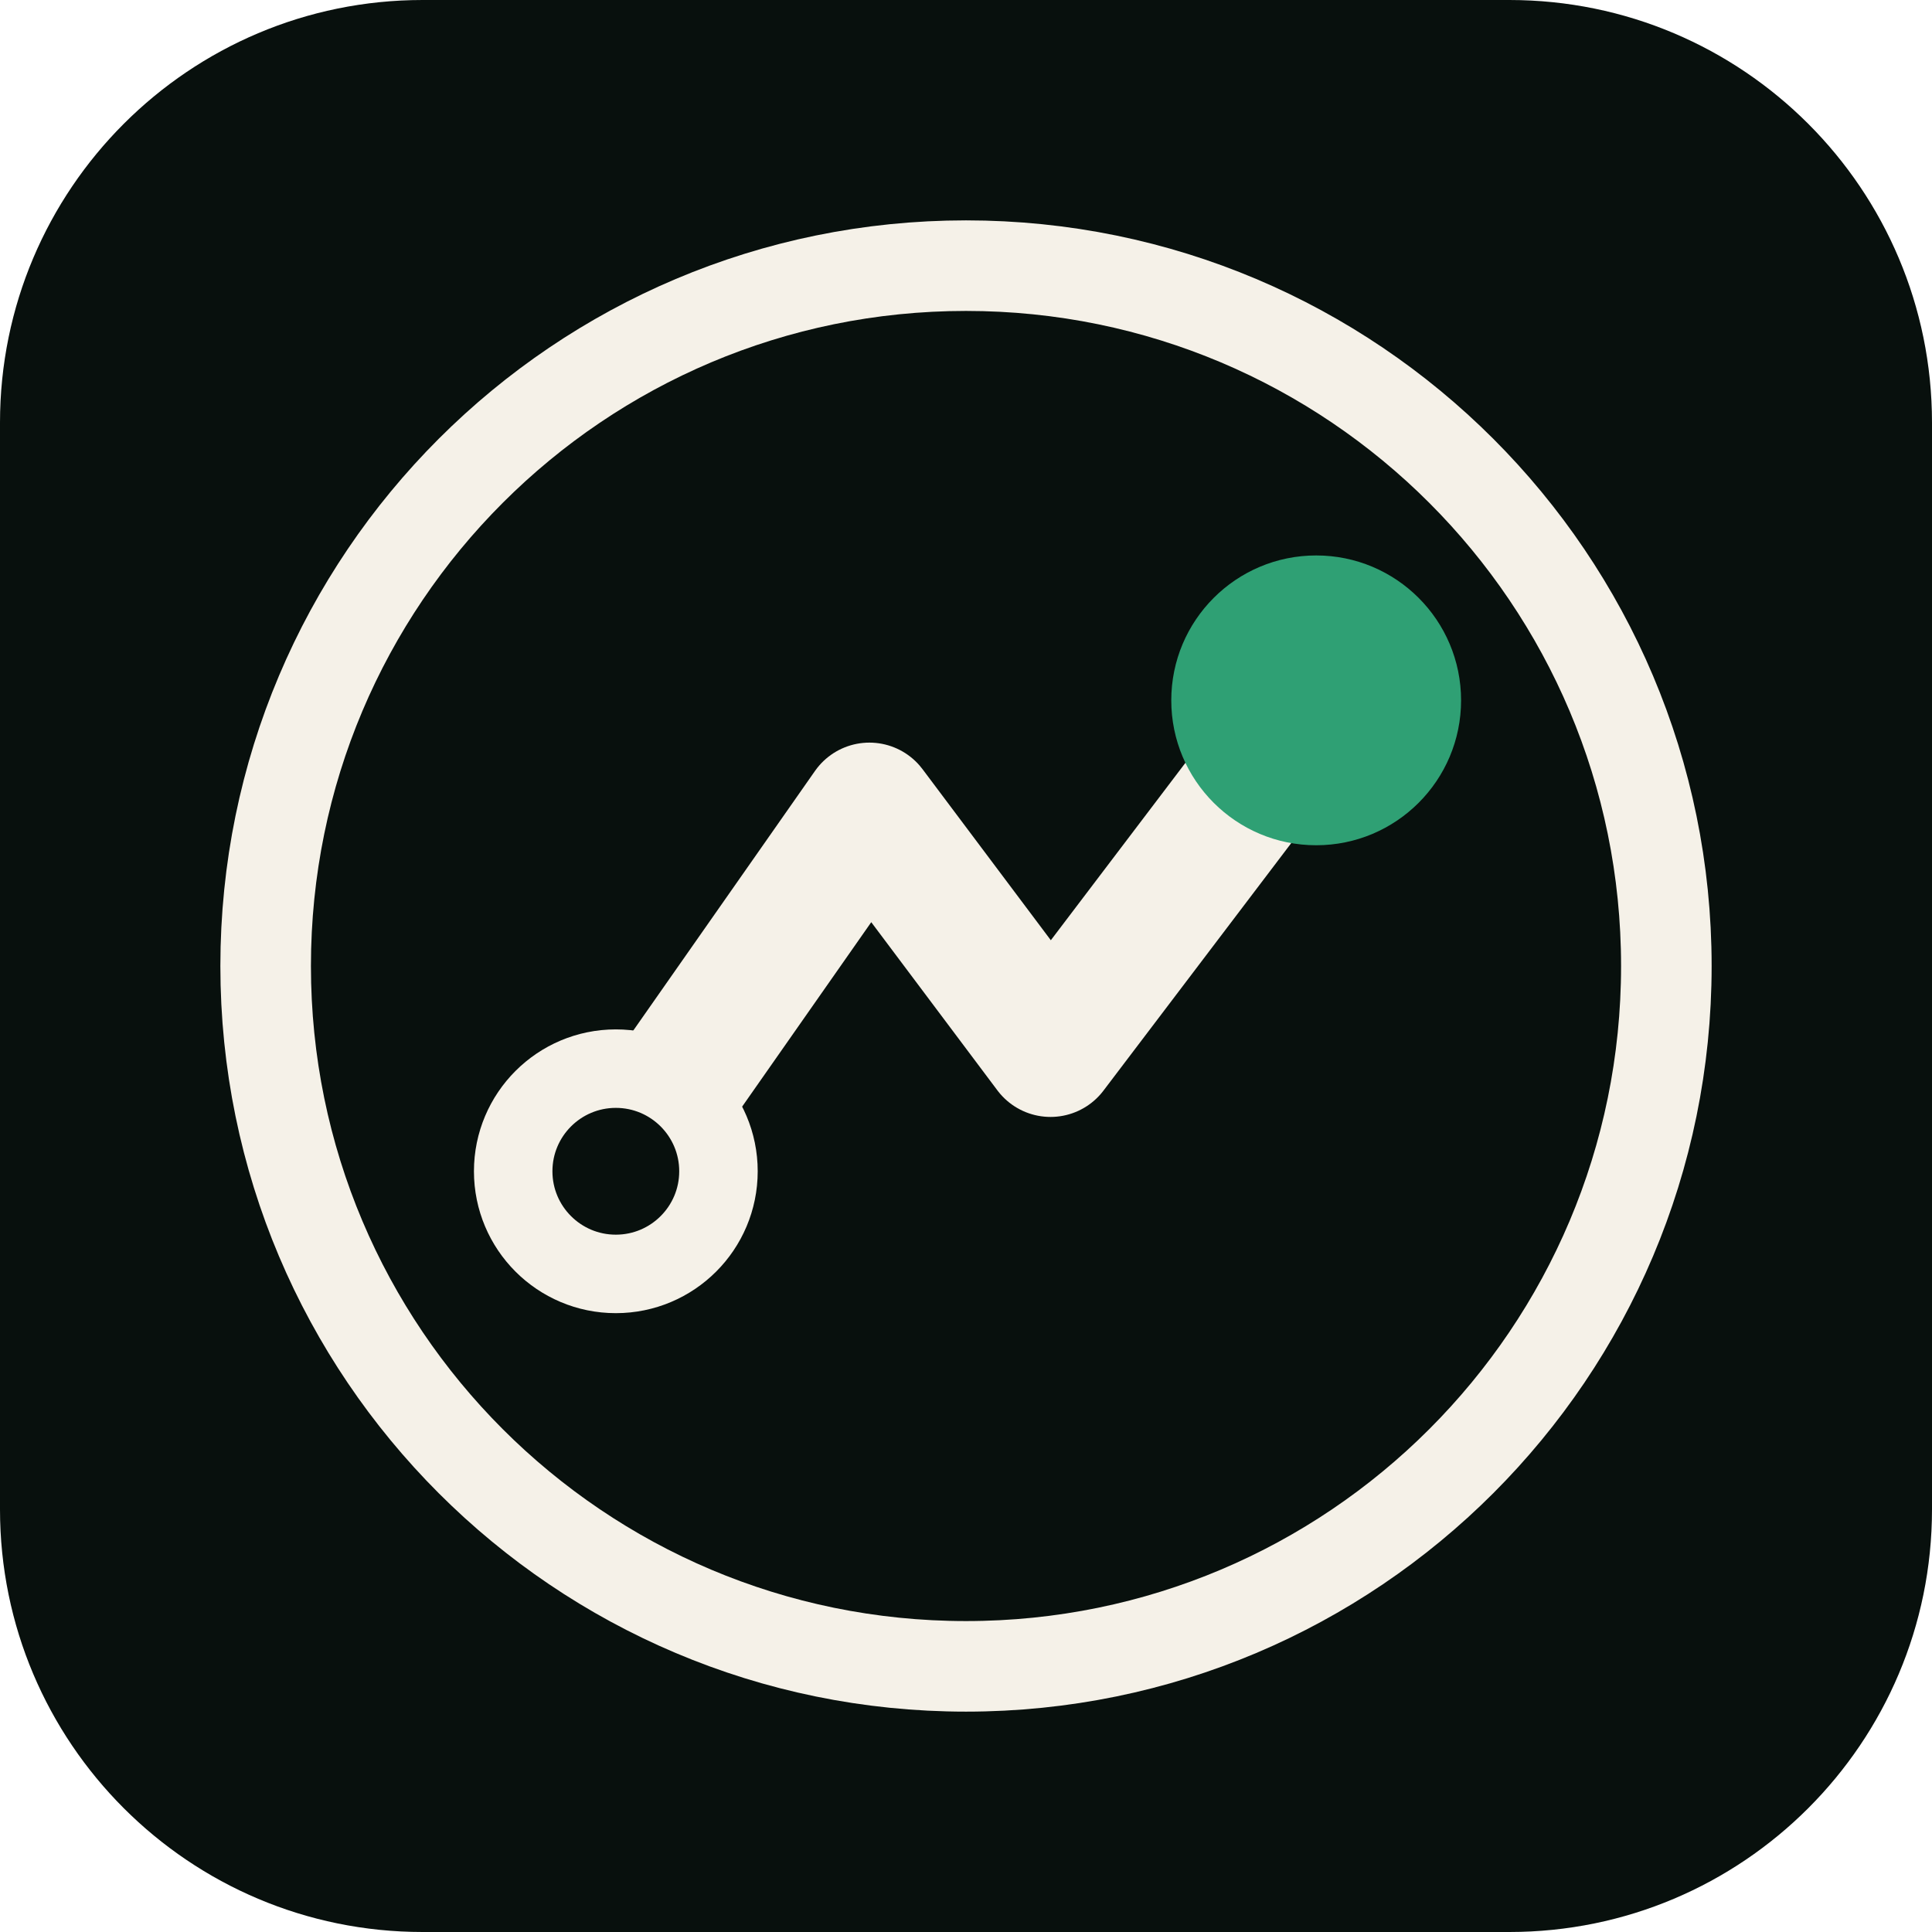
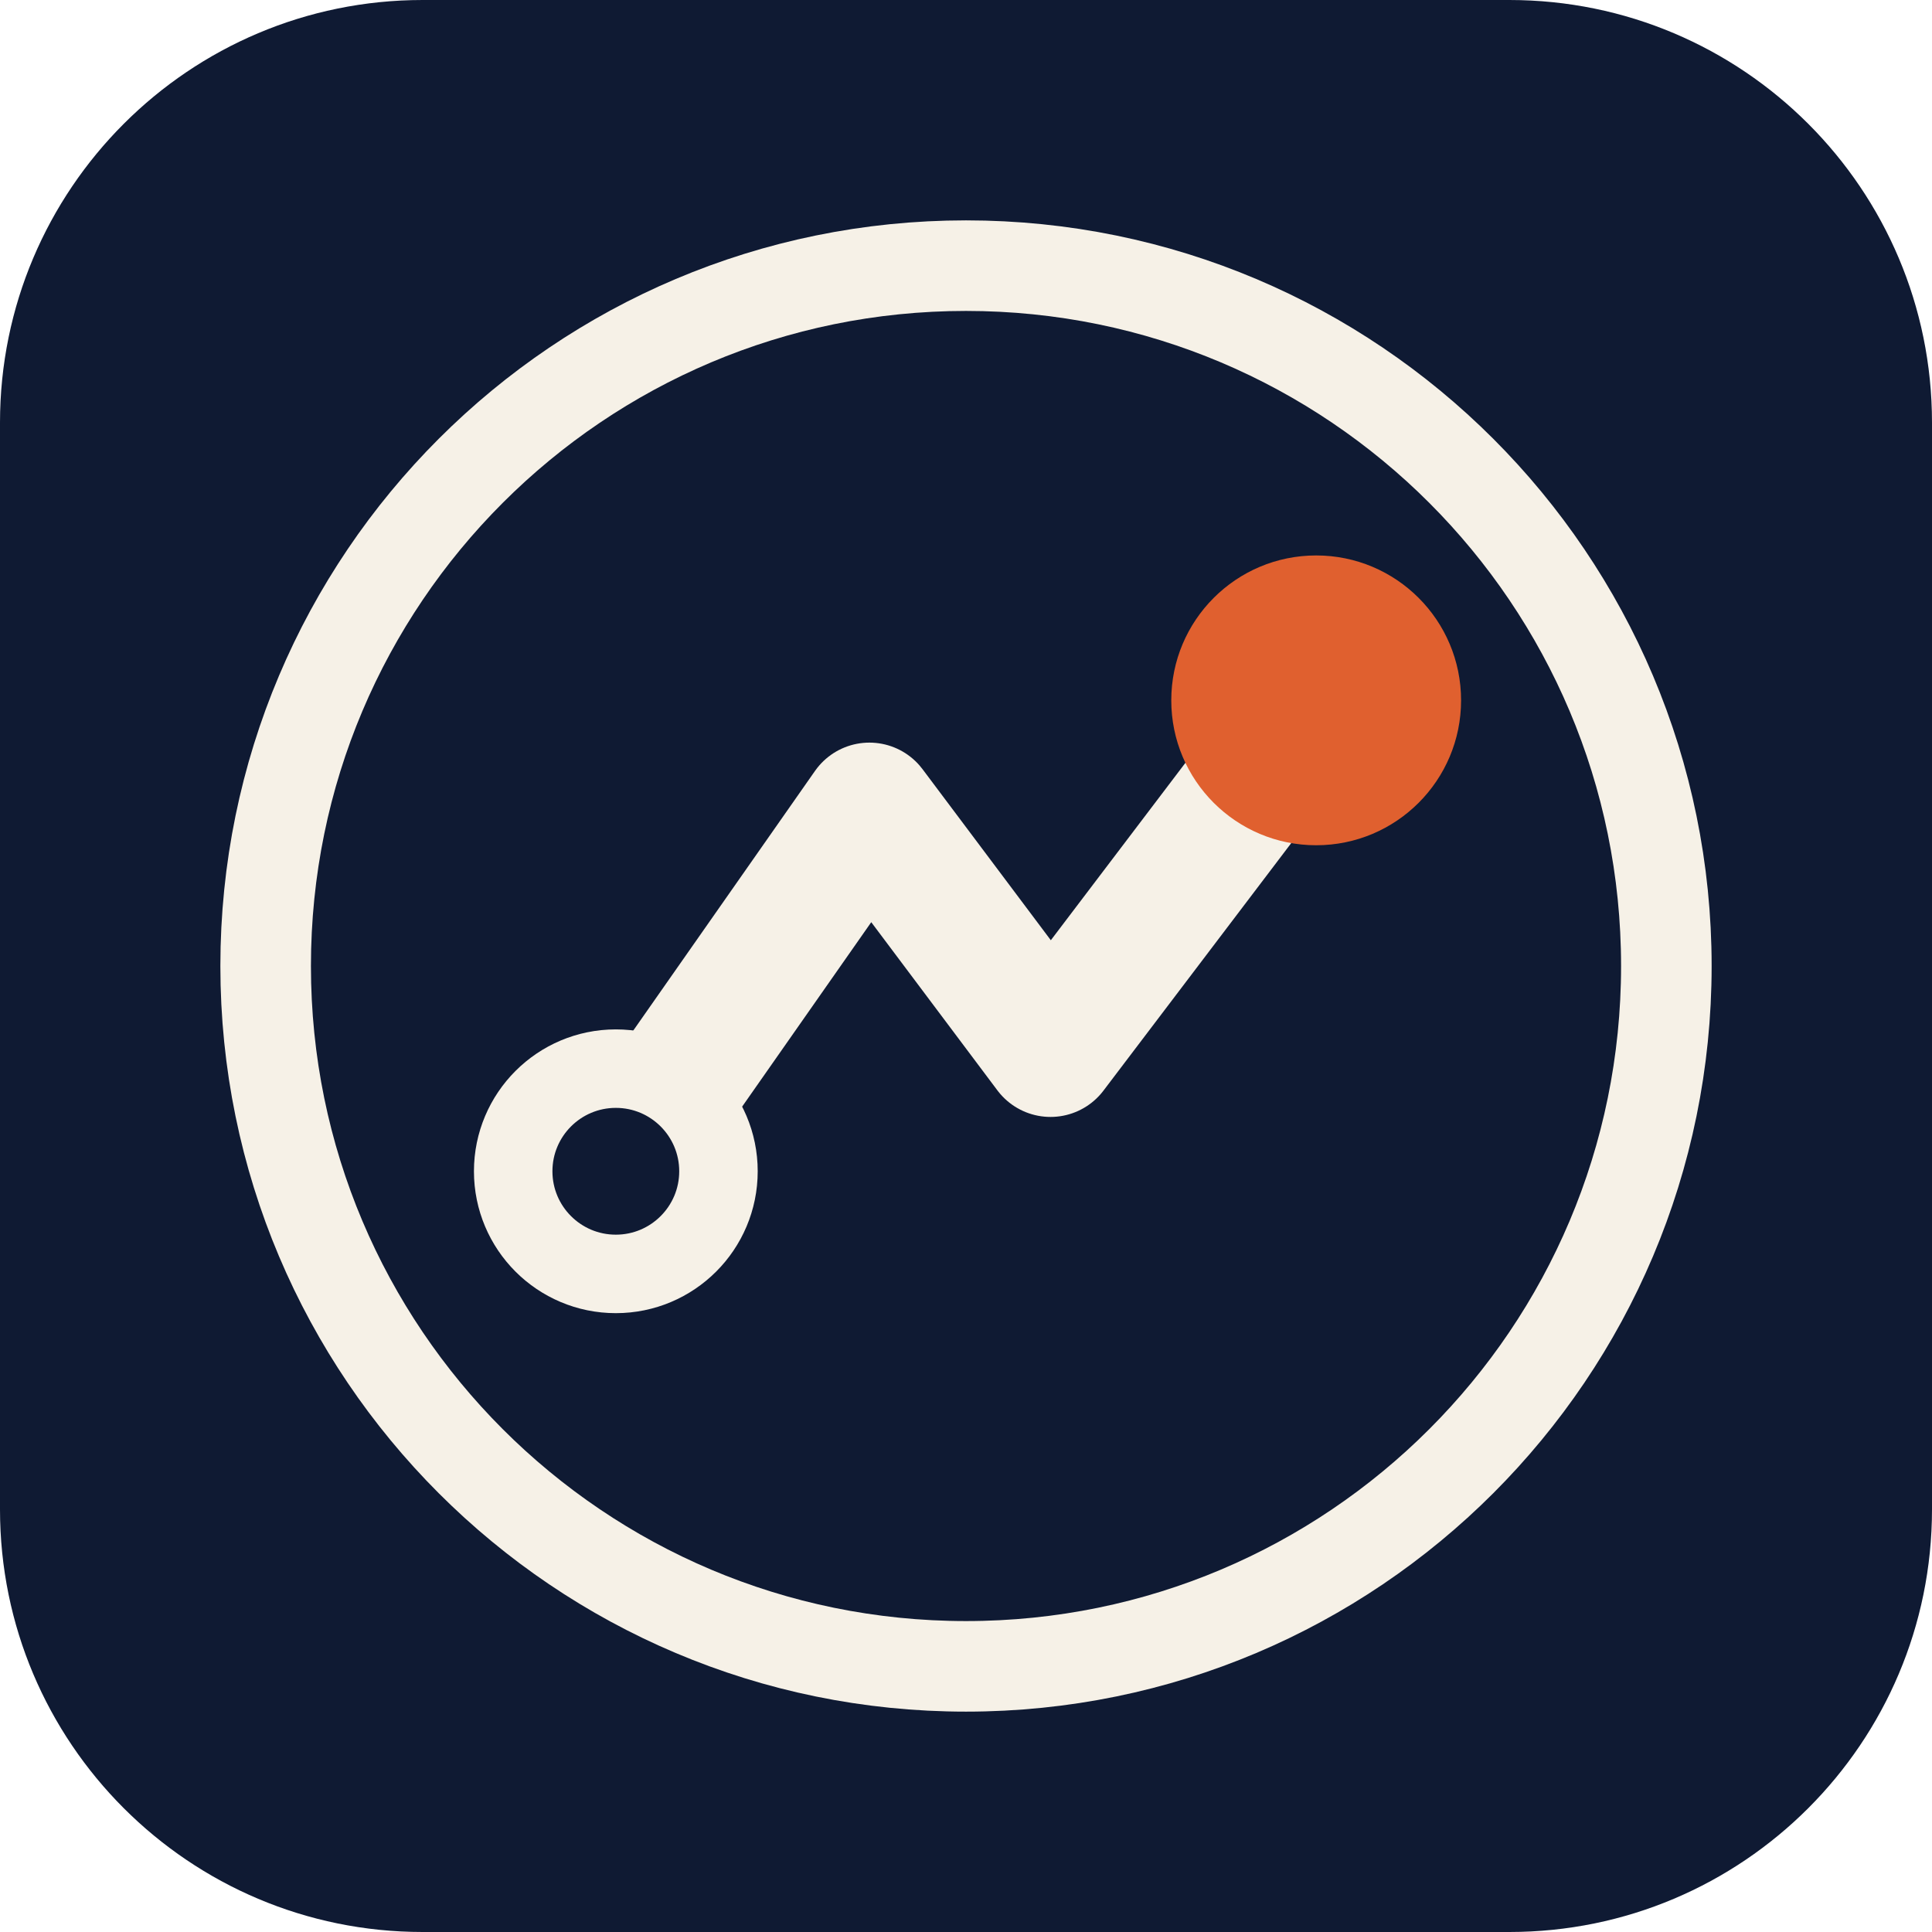
<svg xmlns="http://www.w3.org/2000/svg" viewBox="0 0 32 32">
-   <rect width="32" height="32" rx="7" fill="#08100D" />
-   <circle cx="16" cy="16" r="11.6" fill="none" stroke="#F5F1E8" stroke-width="1.5" />
-   <path d="M10.2 19.4 L14.4 13.4 L17.4 17.4 L21.8 11.6" fill="none" stroke="#F5F1E8" stroke-width="2.2" stroke-linecap="round" stroke-linejoin="round" />
-   <circle cx="10.2" cy="19.4" r="1.7" fill="#08100D" stroke="#F5F1E8" stroke-width="1.3" />
-   <circle cx="21.8" cy="11.6" r="2.4" fill="#2FA074" />
+   <rect width="32" height="32" rx="7" fill="#0F1A33" />
+   <circle cx="16" cy="16" r="11.6" fill="none" stroke="#F6F1E7" stroke-width="1.5" />
+   <path d="M10.2 19.4 L14.4 13.4 L17.4 17.4 L21.8 11.6" fill="none" stroke="#F6F1E7" stroke-width="2.2" stroke-linecap="round" stroke-linejoin="round" />
+   <circle cx="10.2" cy="19.4" r="1.7" fill="#0F1A33" stroke="#F6F1E7" stroke-width="1.3" />
+   <circle cx="21.8" cy="11.6" r="2.4" fill="#E0602F" />
</svg>
